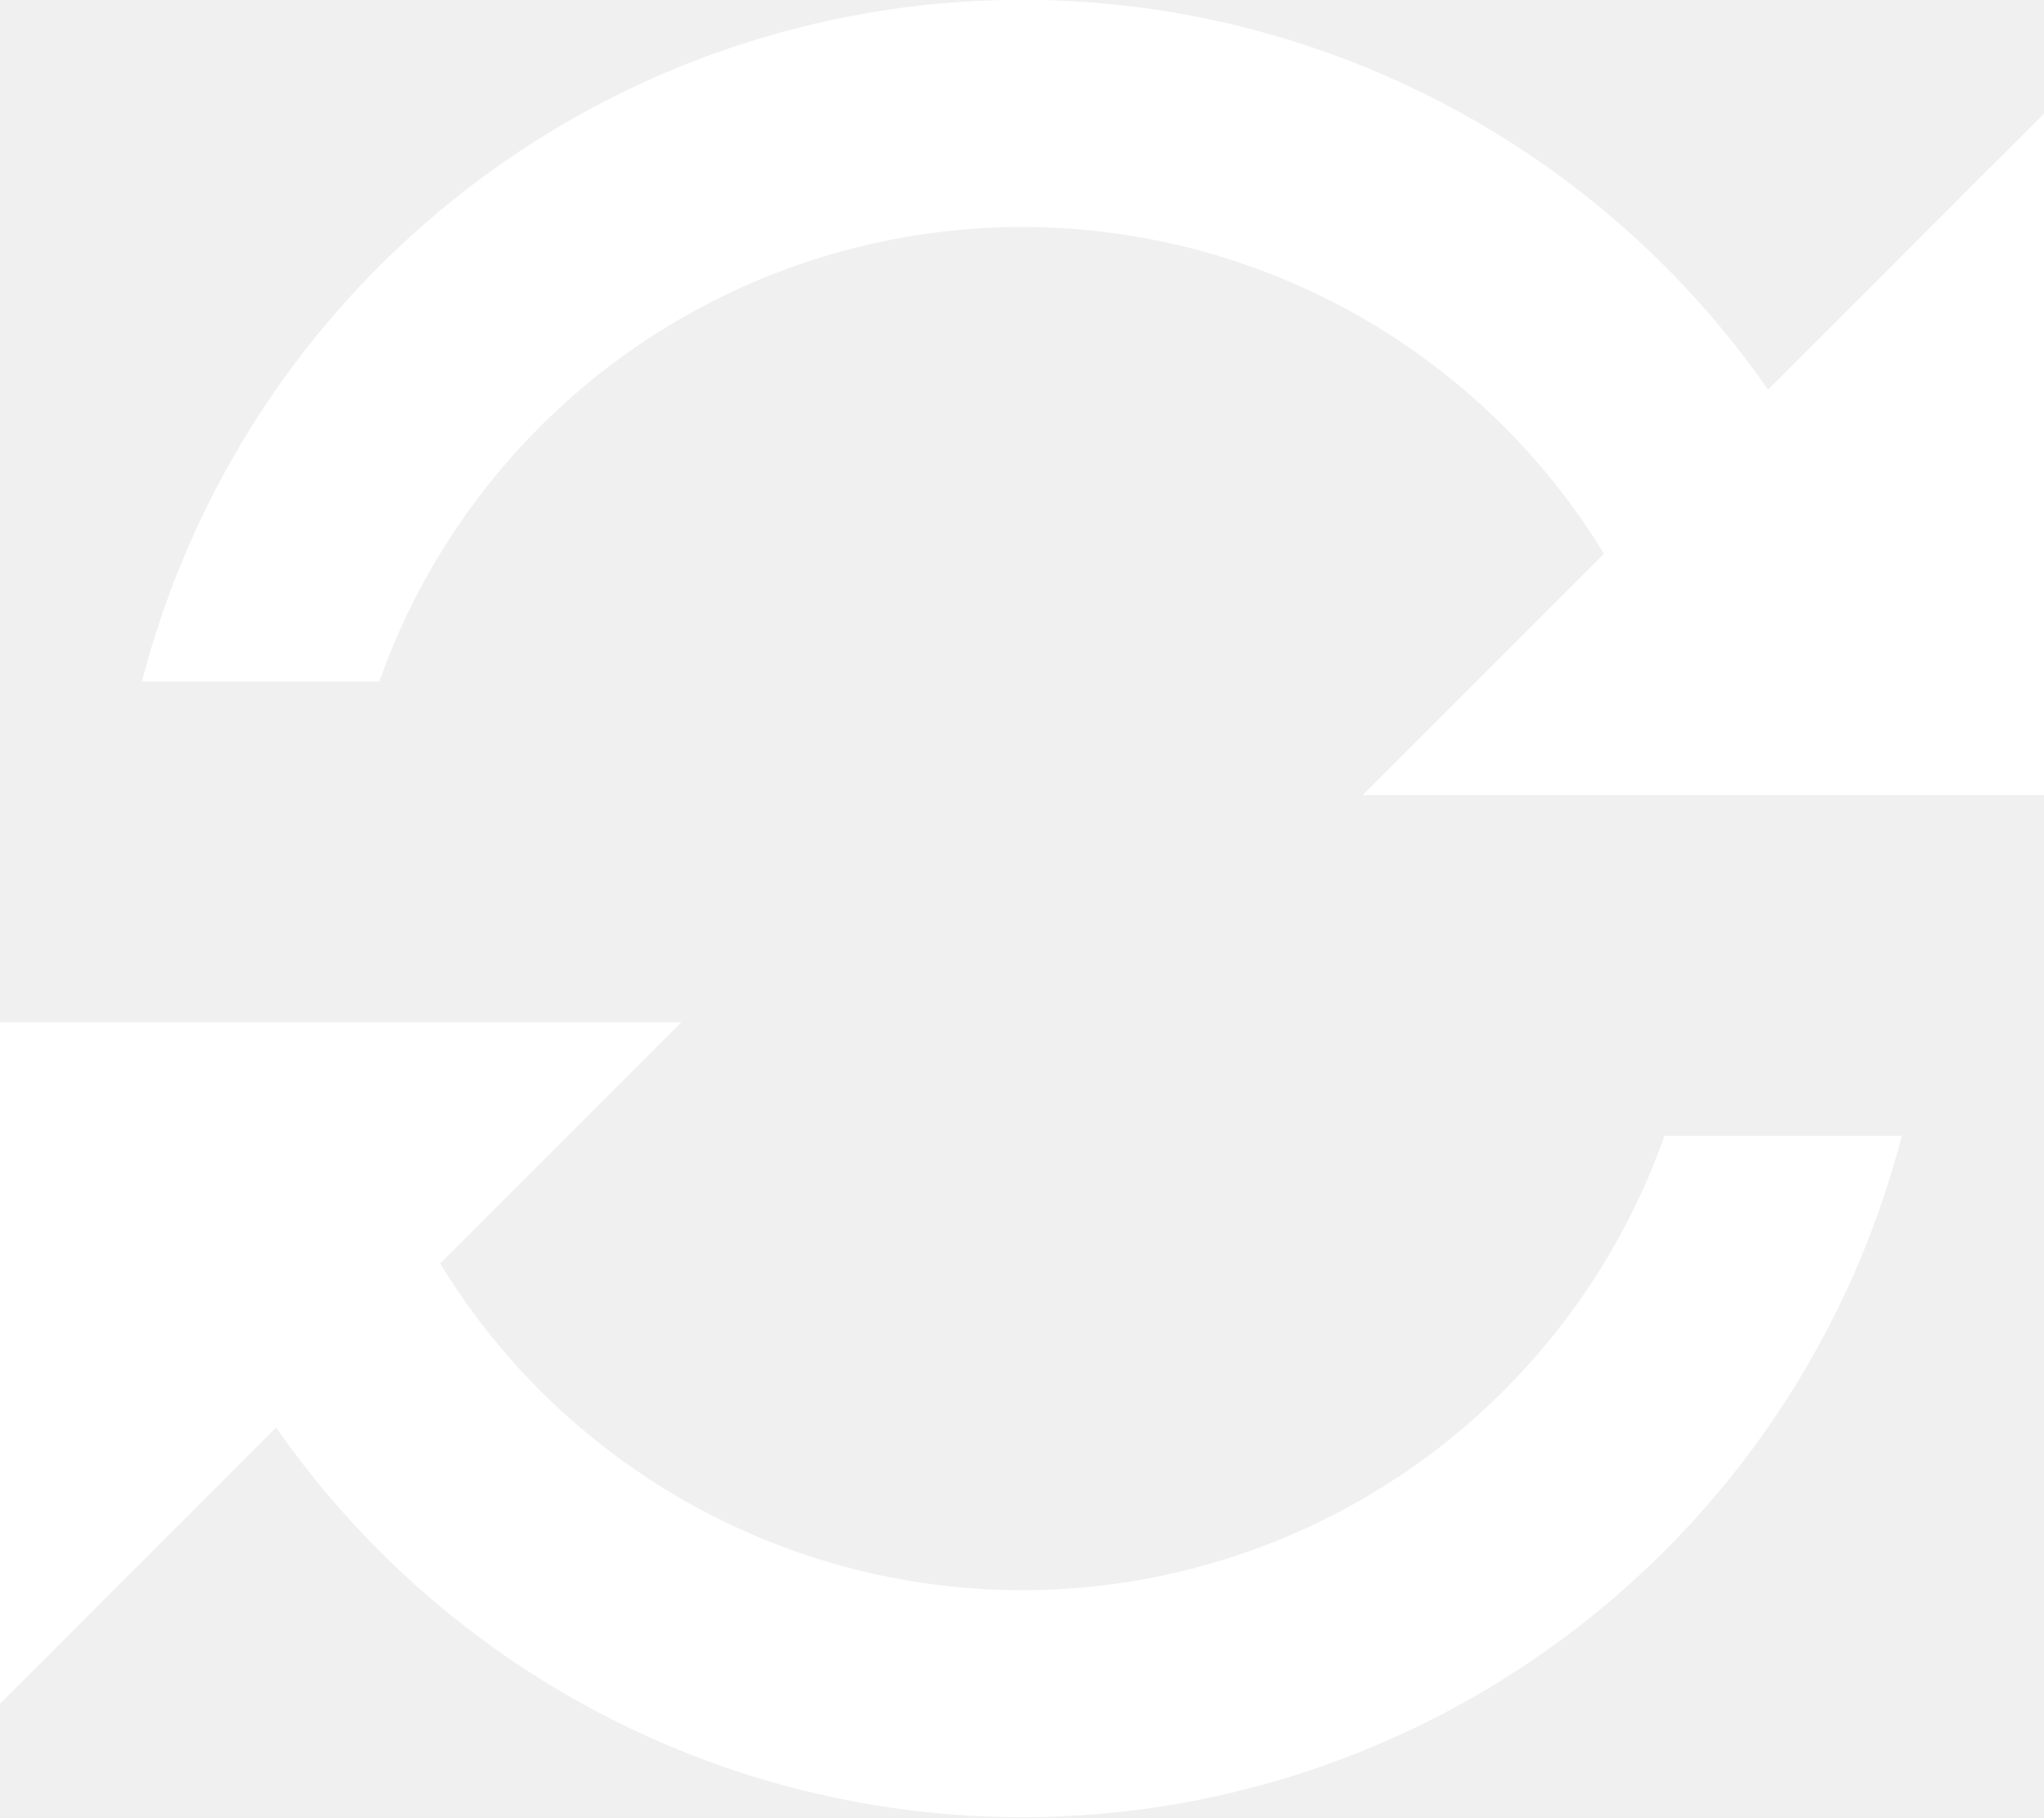
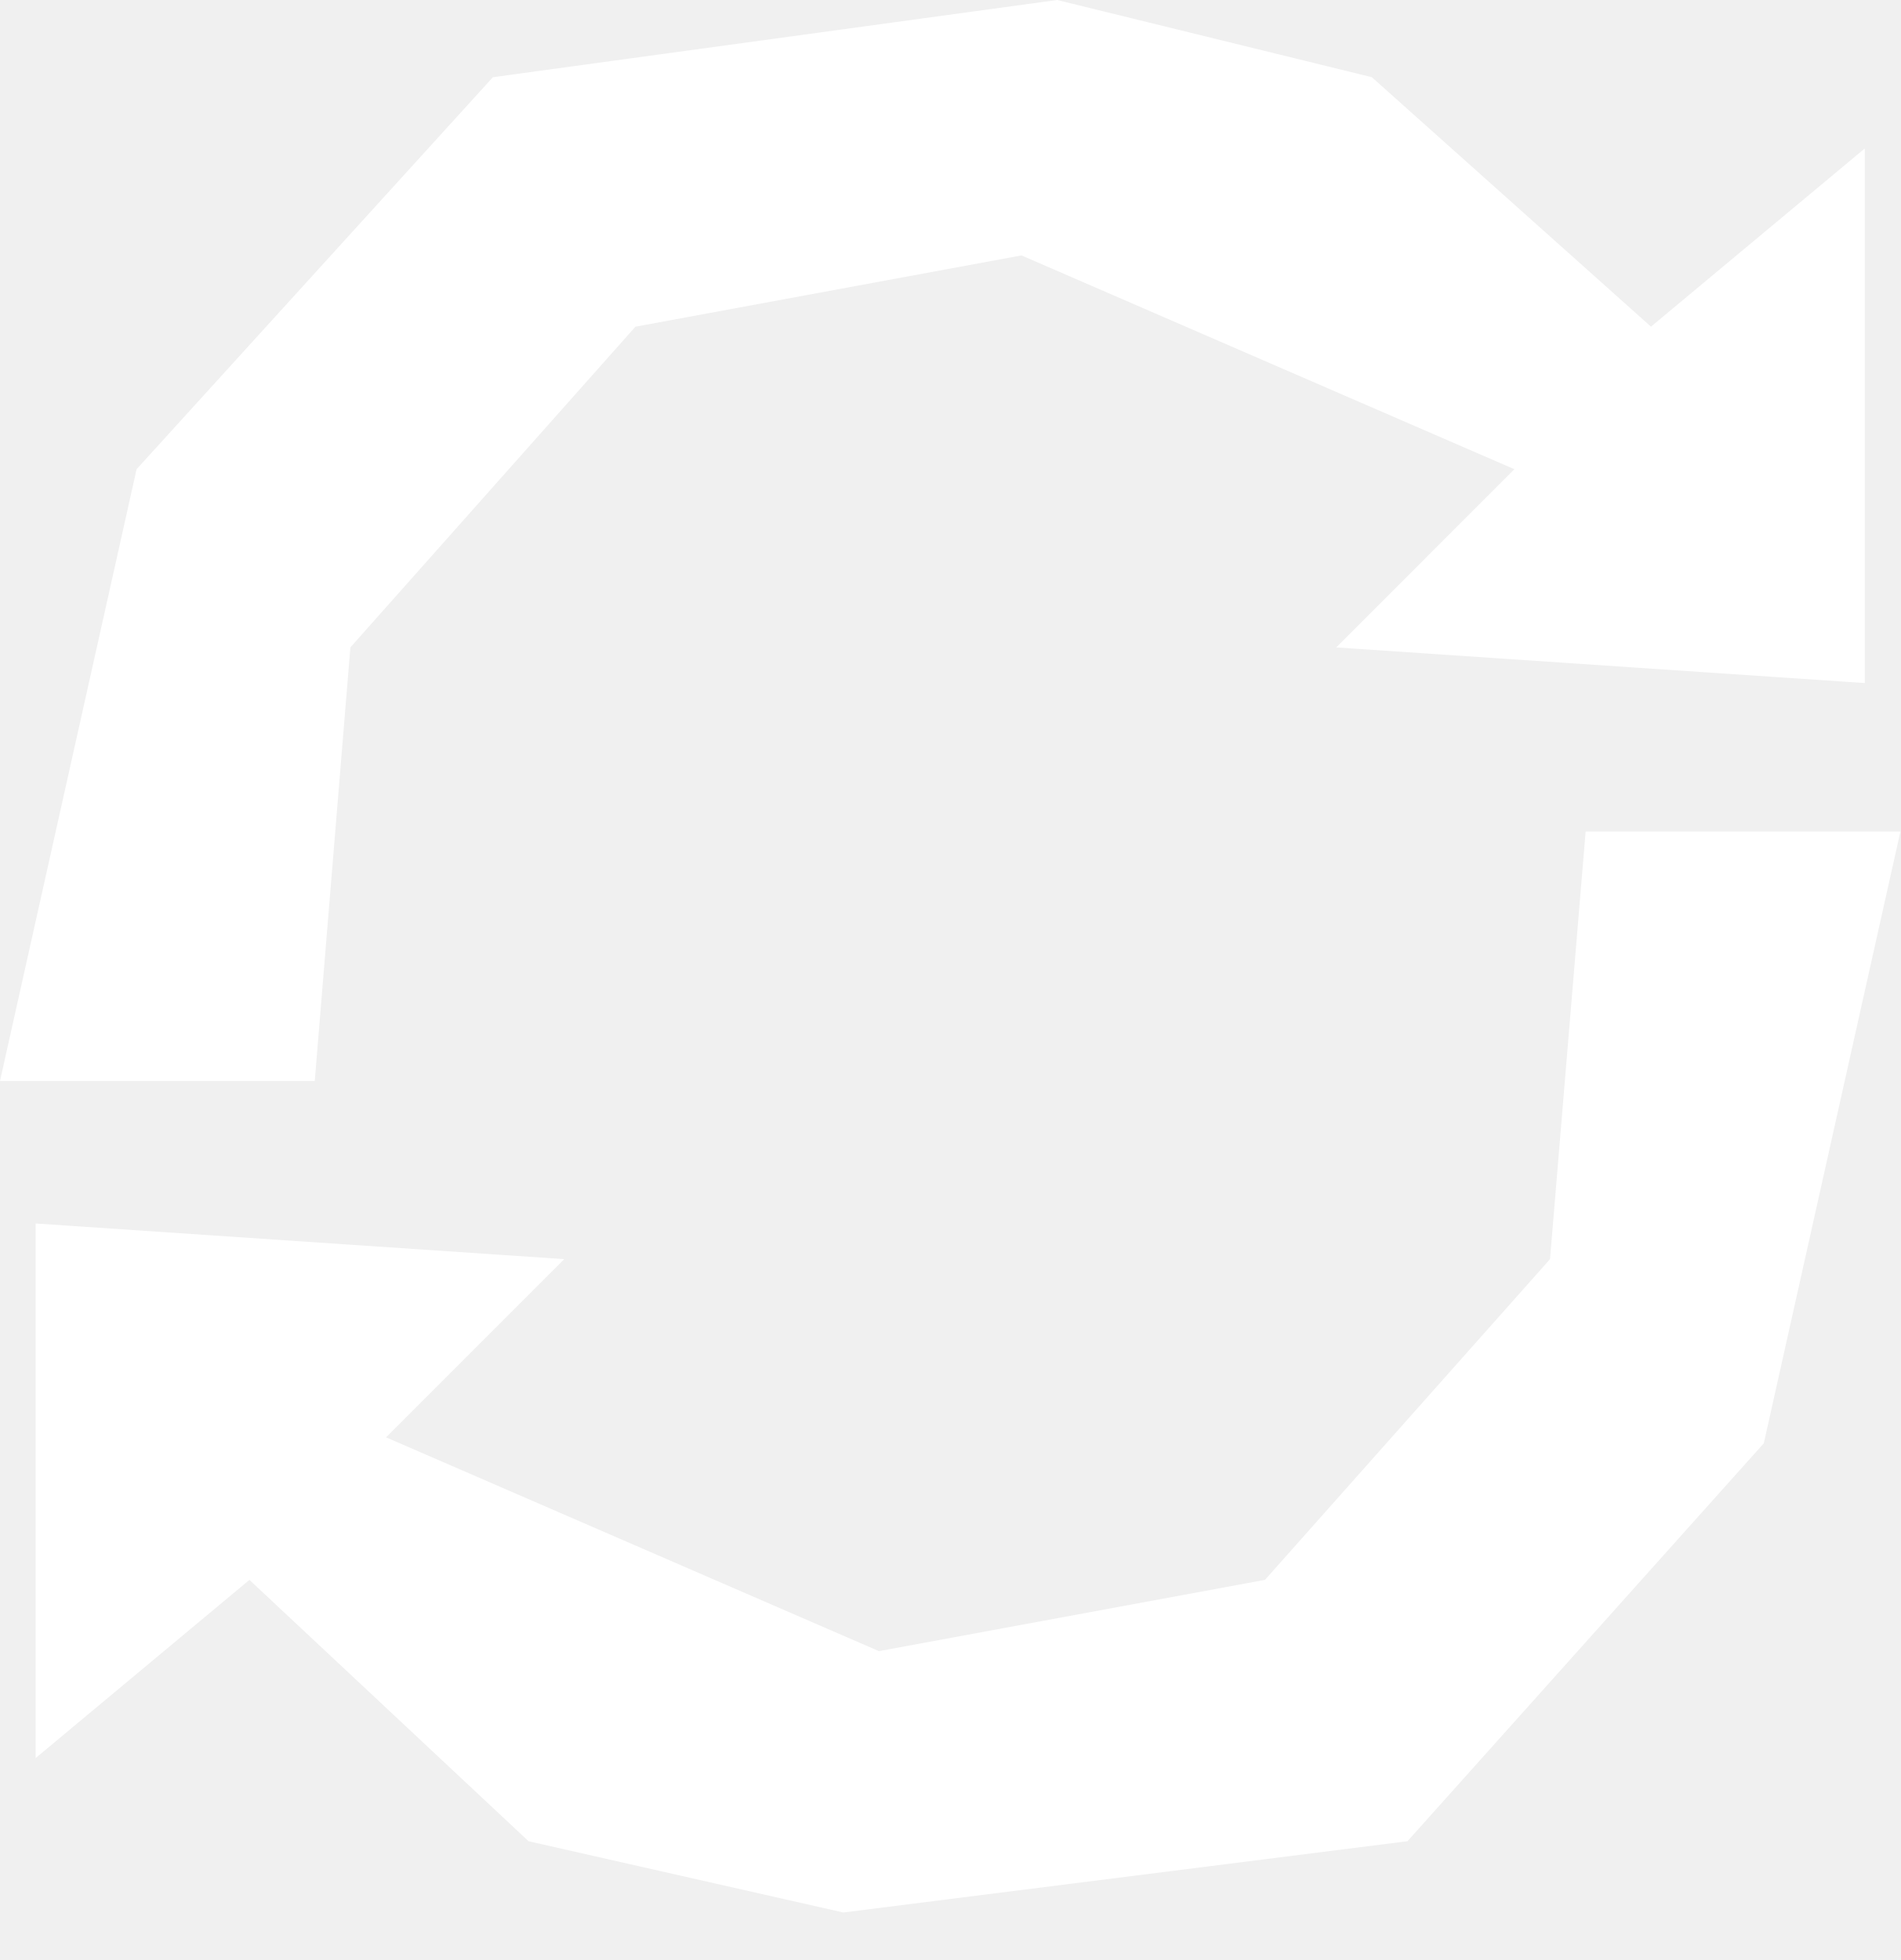
- <svg xmlns="http://www.w3.org/2000/svg" width="18" height="16" viewBox="0 0 18 16" fill="none">
-   <path fill-rule="evenodd" clip-rule="evenodd" d="M3.876 11.124C4.467 12.093 5.321 12.874 6.338 13.377C7.355 13.881 8.493 14.085 9.622 13.968C10.751 13.85 11.823 13.415 12.714 12.713C13.605 12.01 14.28 11.07 14.658 10H16.748C16.364 11.482 15.564 12.823 14.441 13.864C13.318 14.905 11.92 15.602 10.413 15.873C8.906 16.143 7.353 15.975 5.938 15.39C4.524 14.804 3.307 13.825 2.432 12.568L0 15V9H6L3.876 11.124ZM14.125 4.875C13.534 3.906 12.68 3.125 11.663 2.621C10.645 2.118 9.506 1.913 8.377 2.031C7.248 2.149 6.176 2.584 5.284 3.287C4.393 3.989 3.719 4.93 3.34 6H1.25C1.633 4.517 2.434 3.175 3.557 2.134C4.68 1.092 6.079 0.395 7.586 0.124C9.094 -0.146 10.647 0.021 12.062 0.607C13.477 1.193 14.695 2.173 15.57 3.43L18 1V7H12L14.125 4.875Z" fill="white" />
+ <svg xmlns="http://www.w3.org/2000/svg" fill="none" viewBox="0 0 32 33">
+   <path d="M0 18.2h5.3l.6-7.3 4.8-5.4 6.5-1.2 8.3 3.6-3 3 8.9.6v-9l-3.6 3-4.7-4.2L17.8 0 8.3 1.3l-6 6.6L0 18.2ZM32 14h-5.3l-.6 7.2-4.8 5.4-6.5 1.2-8.3-3.6 3-3-8.9-.6v9l3.6-3L8.9 31l5.3 1.2 9.5-1.2 6-6.7L32 14Z" fill="#fff" />
</svg>
